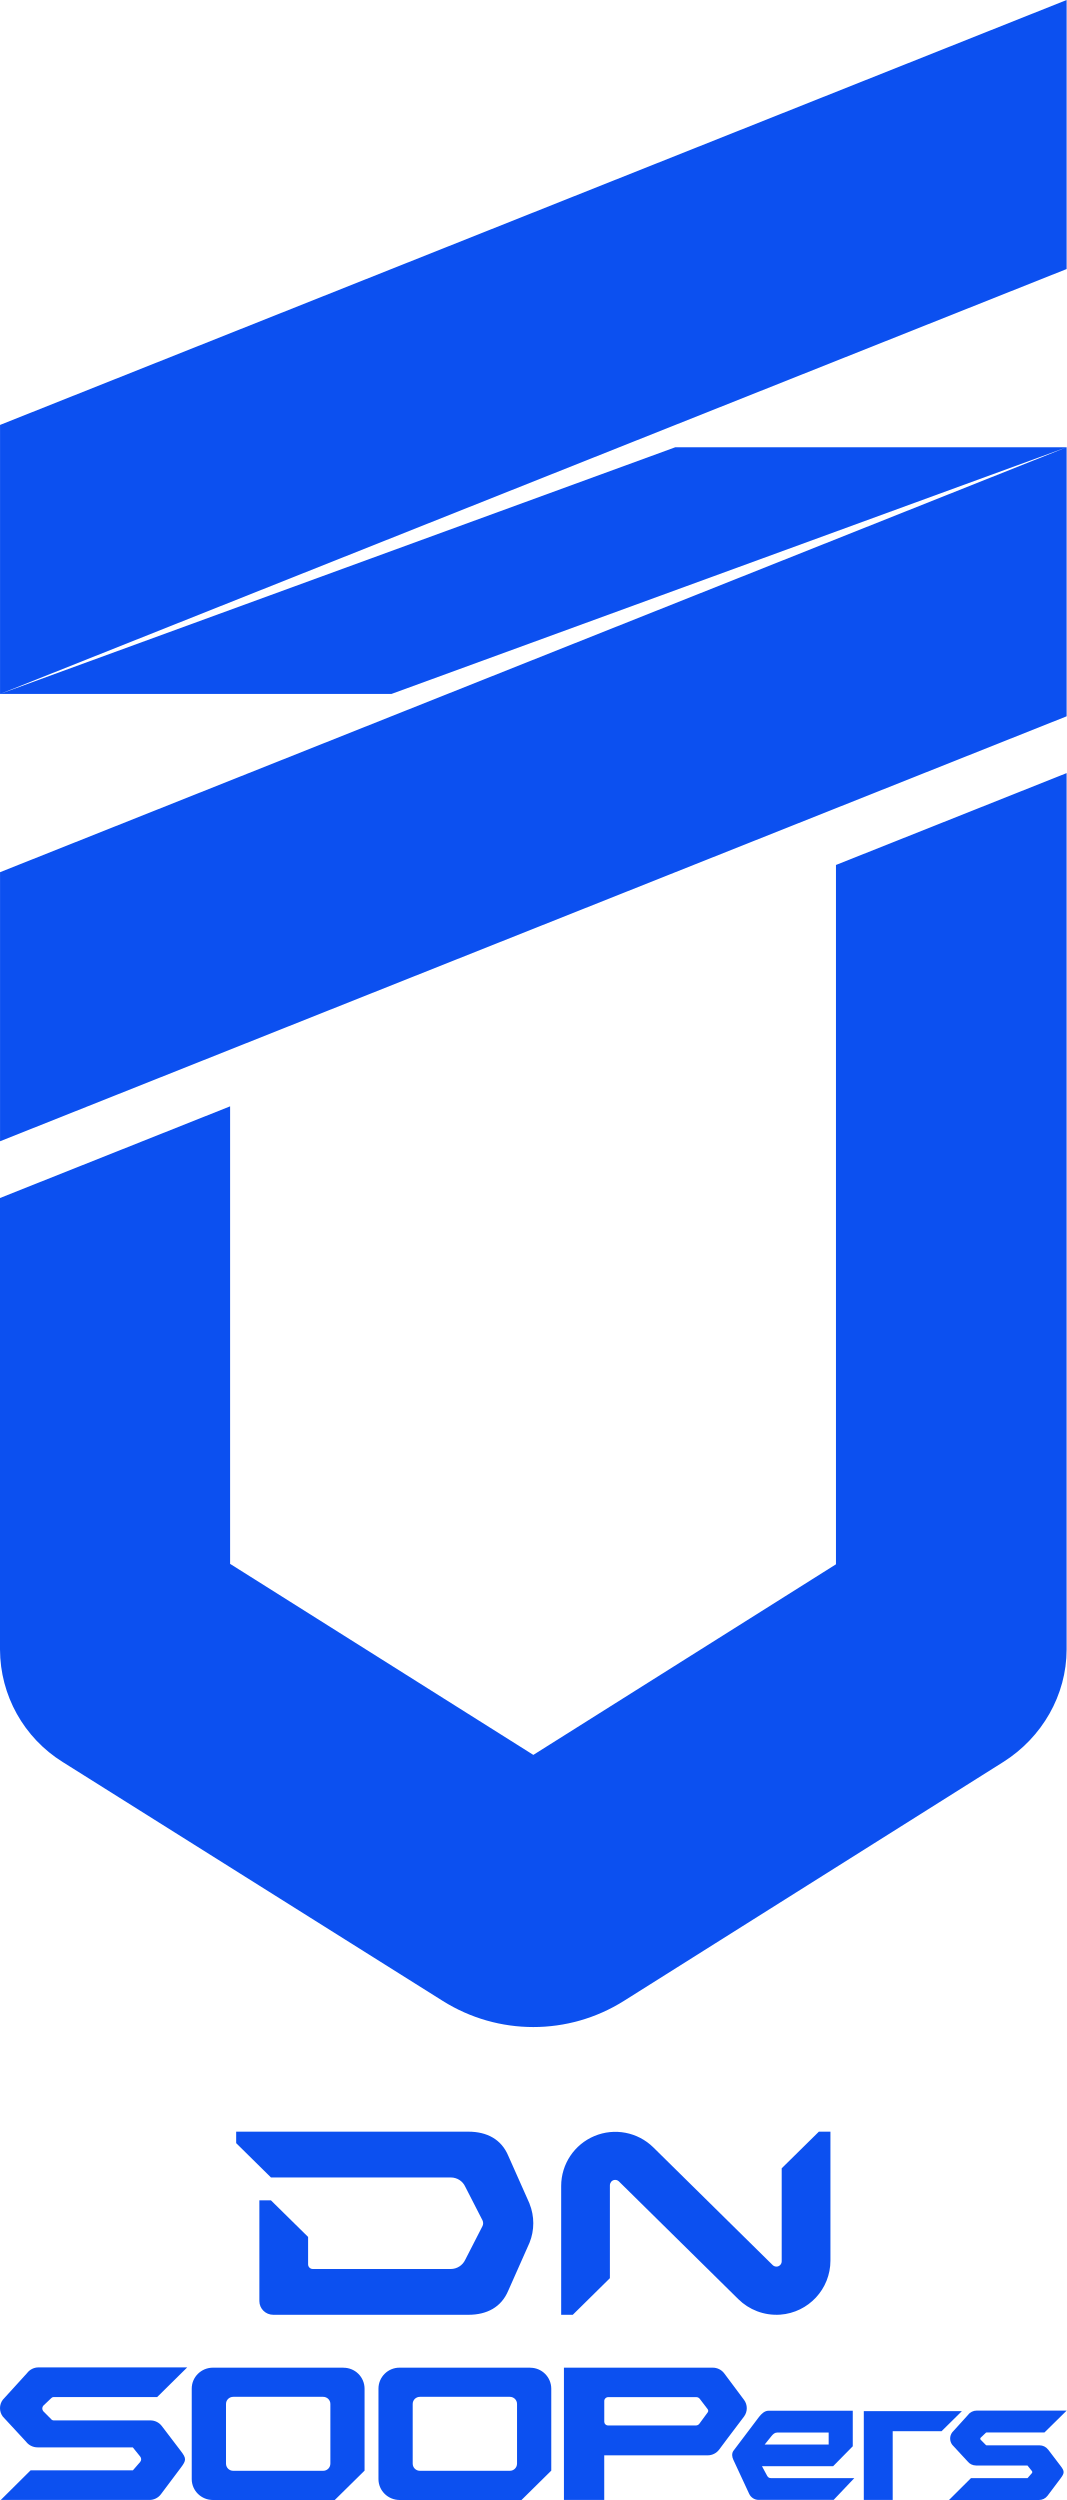
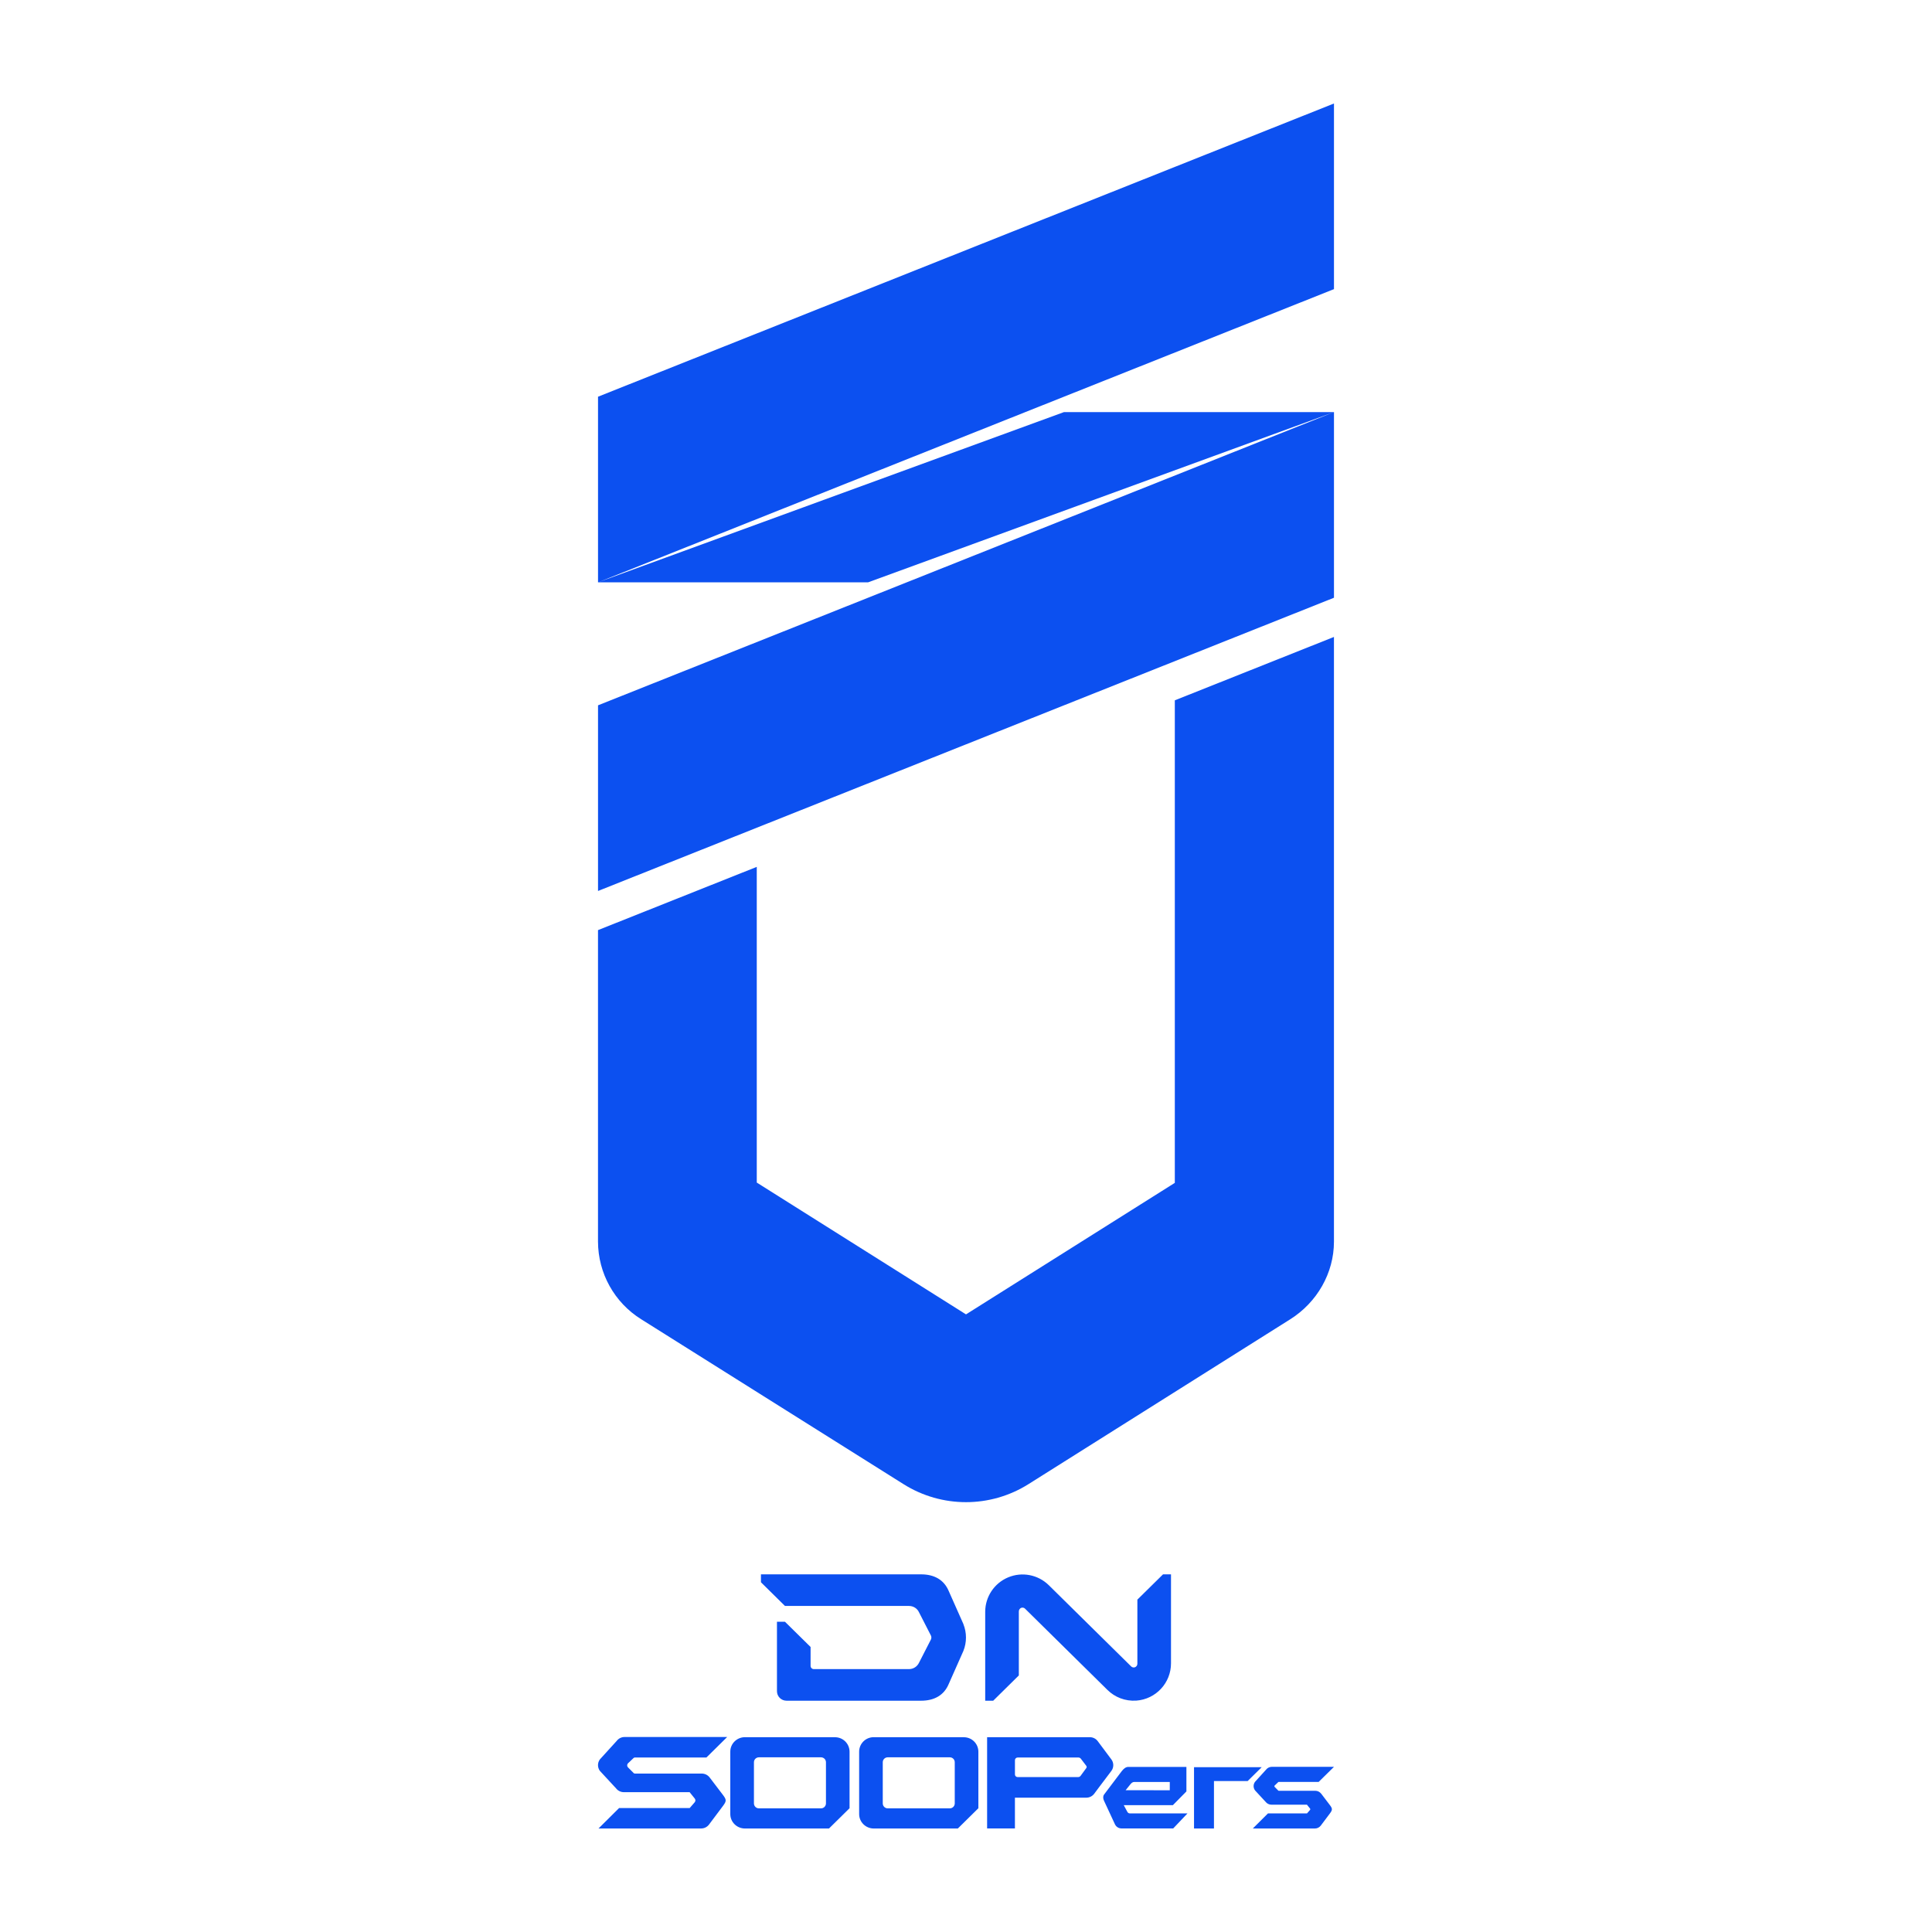
- <svg xmlns="http://www.w3.org/2000/svg" width="32" height="75" fill="none" viewBox="0 0 32 75">
+ <svg xmlns="http://www.w3.org/2000/svg" viewBox="-26 -4.5 84 84" preserveAspectRatio="xMidYMid meet" fill="none">
  <path fill="#0C50F0" d="m15.888 66.113-.64-1.44c-.207-.492-.636-.723-1.199-.723H7.085v.344l1.044 1.03h5.394c.193 0 .359.112.433.274l.52 1.015a.2.2 0 0 1 0 .167l-.52 1.015a.48.48 0 0 1-.433.275h-4.14a.14.14 0 0 1-.14-.138v-.824L8.128 66.01h-.347v3.022c0 .227.186.412.418.412h5.849c.563 0 .992-.23 1.199-.723l.639-1.44a1.57 1.57 0 0 0 0-1.168M24.566 63.95l-1.115 1.099v2.786a.16.16 0 0 1-.126.16.16.16 0 0 1-.144-.042l-3.584-3.534a1.625 1.625 0 0 0-2.762 1.158v3.867h.348l1.114-1.099V65.56c0-.075.052-.145.126-.16a.16.16 0 0 1 .144.042l3.584 3.534c.317.313.764.496 1.254.464a1.625 1.625 0 0 0 1.508-1.622V63.95zM22.322 71.998l-.595-.797a.43.43 0 0 0-.344-.171h-4.465v3.968h1.209V73.66h3.104a.43.43 0 0 0 .343-.171l.25-.335.497-.658a.42.42 0 0 0 0-.5zm-4.194.651v-.62c0-.063.052-.115.117-.115h2.644a.13.13 0 0 1 .103.05l.237.31c.023.03.024.071 0 .1l-.248.338a.13.13 0 0 1-.104.052h-2.633a.116.116 0 0 1-.117-.116zM1.54 72.58l-.244-.246a.13.13 0 0 1 .002-.162l.242-.23a.09.09 0 0 1 .065-.03h3.11l.901-.89H1.157a.43.43 0 0 0-.346.172l-.727.799a.42.42 0 0 0 0 .504l.698.754c.08.107.209.17.344.17h2.858l.223.277a.126.126 0 0 1-.003.162l-.217.25H.918l-.895.889h4.46a.43.43 0 0 0 .344-.171l.597-.796c.17-.226.17-.28-.002-.505l-.567-.745a.43.43 0 0 0-.344-.17H1.605a.1.1 0 0 1-.067-.031zM10.302 71.03H6.388c-.351 0-.636.281-.636.627v2.716c0 .346.285.627.636.627h3.655l.894-.881v-2.46a.63.63 0 0 0-.636-.627zm-.391 2.88a.215.215 0 0 1-.217.214H6.997a.215.215 0 0 1-.217-.214v-1.792c0-.118.097-.213.217-.213h2.697c.12 0 .217.095.217.213zM15.904 71.03h-3.915a.63.63 0 0 0-.635.627v2.716c0 .346.285.627.636.627h3.655l.893-.881v-2.46a.63.63 0 0 0-.635-.627zm-.393 2.88a.215.215 0 0 1-.216.214h-2.698a.215.215 0 0 1-.216-.214v-1.792c0-.118.097-.213.216-.213h2.698c.12 0 .216.095.216.213zM31.441 73.485a.32.32 0 0 0-.255-.125h-1.592q-.01 0-.015-.007l-.16-.162c-.014-.018-.014-.042-.001-.057l.16-.153s.01-.007.016-.007h1.74l.666-.656h-2.7c-.1 0-.197.047-.255.125l-.478.527a.31.31 0 0 0 .003.377l.455.492c.06.079.156.126.256.126h1.543l.135.168a.05.05 0 0 1-.001.06l-.131.15H29.13l-.66.657h2.7a.32.32 0 0 0 .256-.127l.392-.522c.121-.162.121-.215-.002-.375l-.372-.489zM23.013 74.272l-.154-.287h2.136l.588-.597v-1.066h-2.526c-.121 0-.214.095-.283.181L22 73.528c-.052.078-.04.18 0 .264l.476 1.025c.052.11.163.18.283.18h2.25l.621-.654h-2.504c-.05 0-.084-.02-.114-.072zm-.073-.936.207-.257c.044-.053.094-.102.165-.102h1.548v.36zM25.914 72.334v2.665h.867v-2.063h1.466l.61-.602zM31.999 13.418l-20.257 7.401H.001l20.257-7.401zM31.998 23.193v26.293c-.001 1.366-.735 2.64-1.902 3.375l-11.382 7.168a5.1 5.1 0 0 1-5.429 0L1.88 52.86A3.99 3.99 0 0 1 0 49.485V35.94l6.903-2.75v13.726L16 52.647l9.079-5.718v-20.98zM31.999 13.418v8.071L.001 34.238v-8.072zM.001 12.748v8.071L31.999 8.071V0z" />
</svg>
